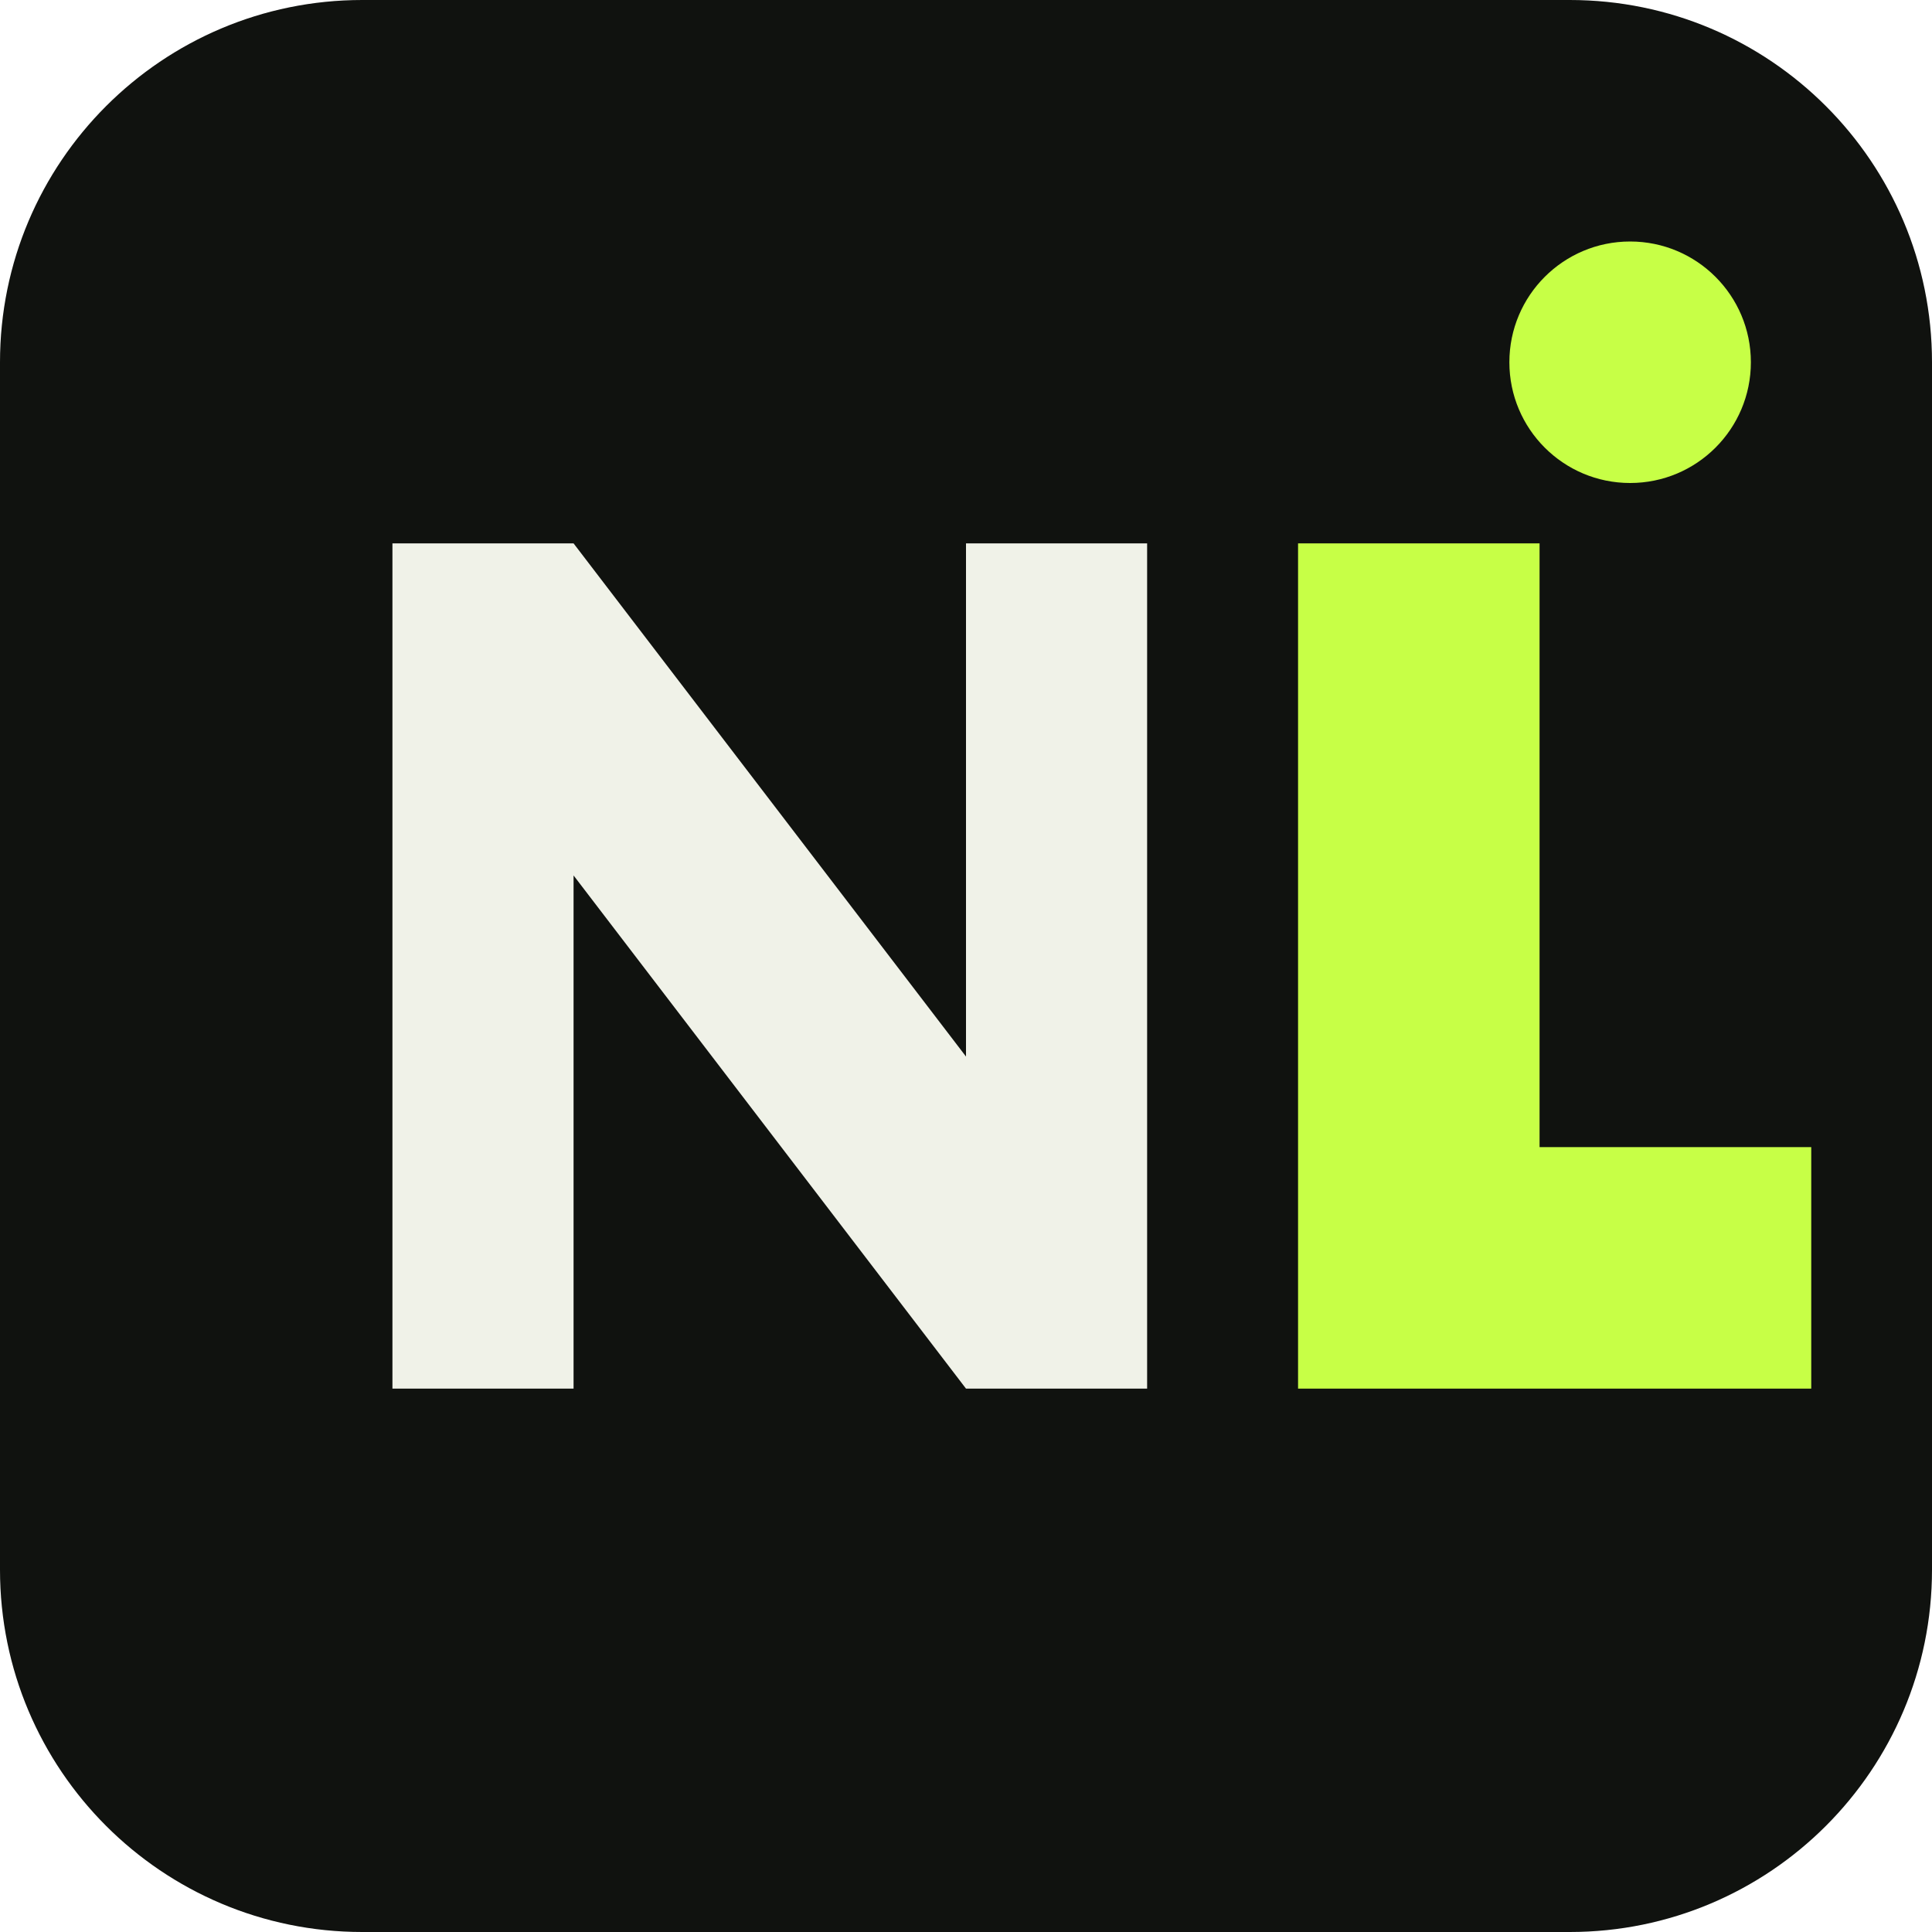
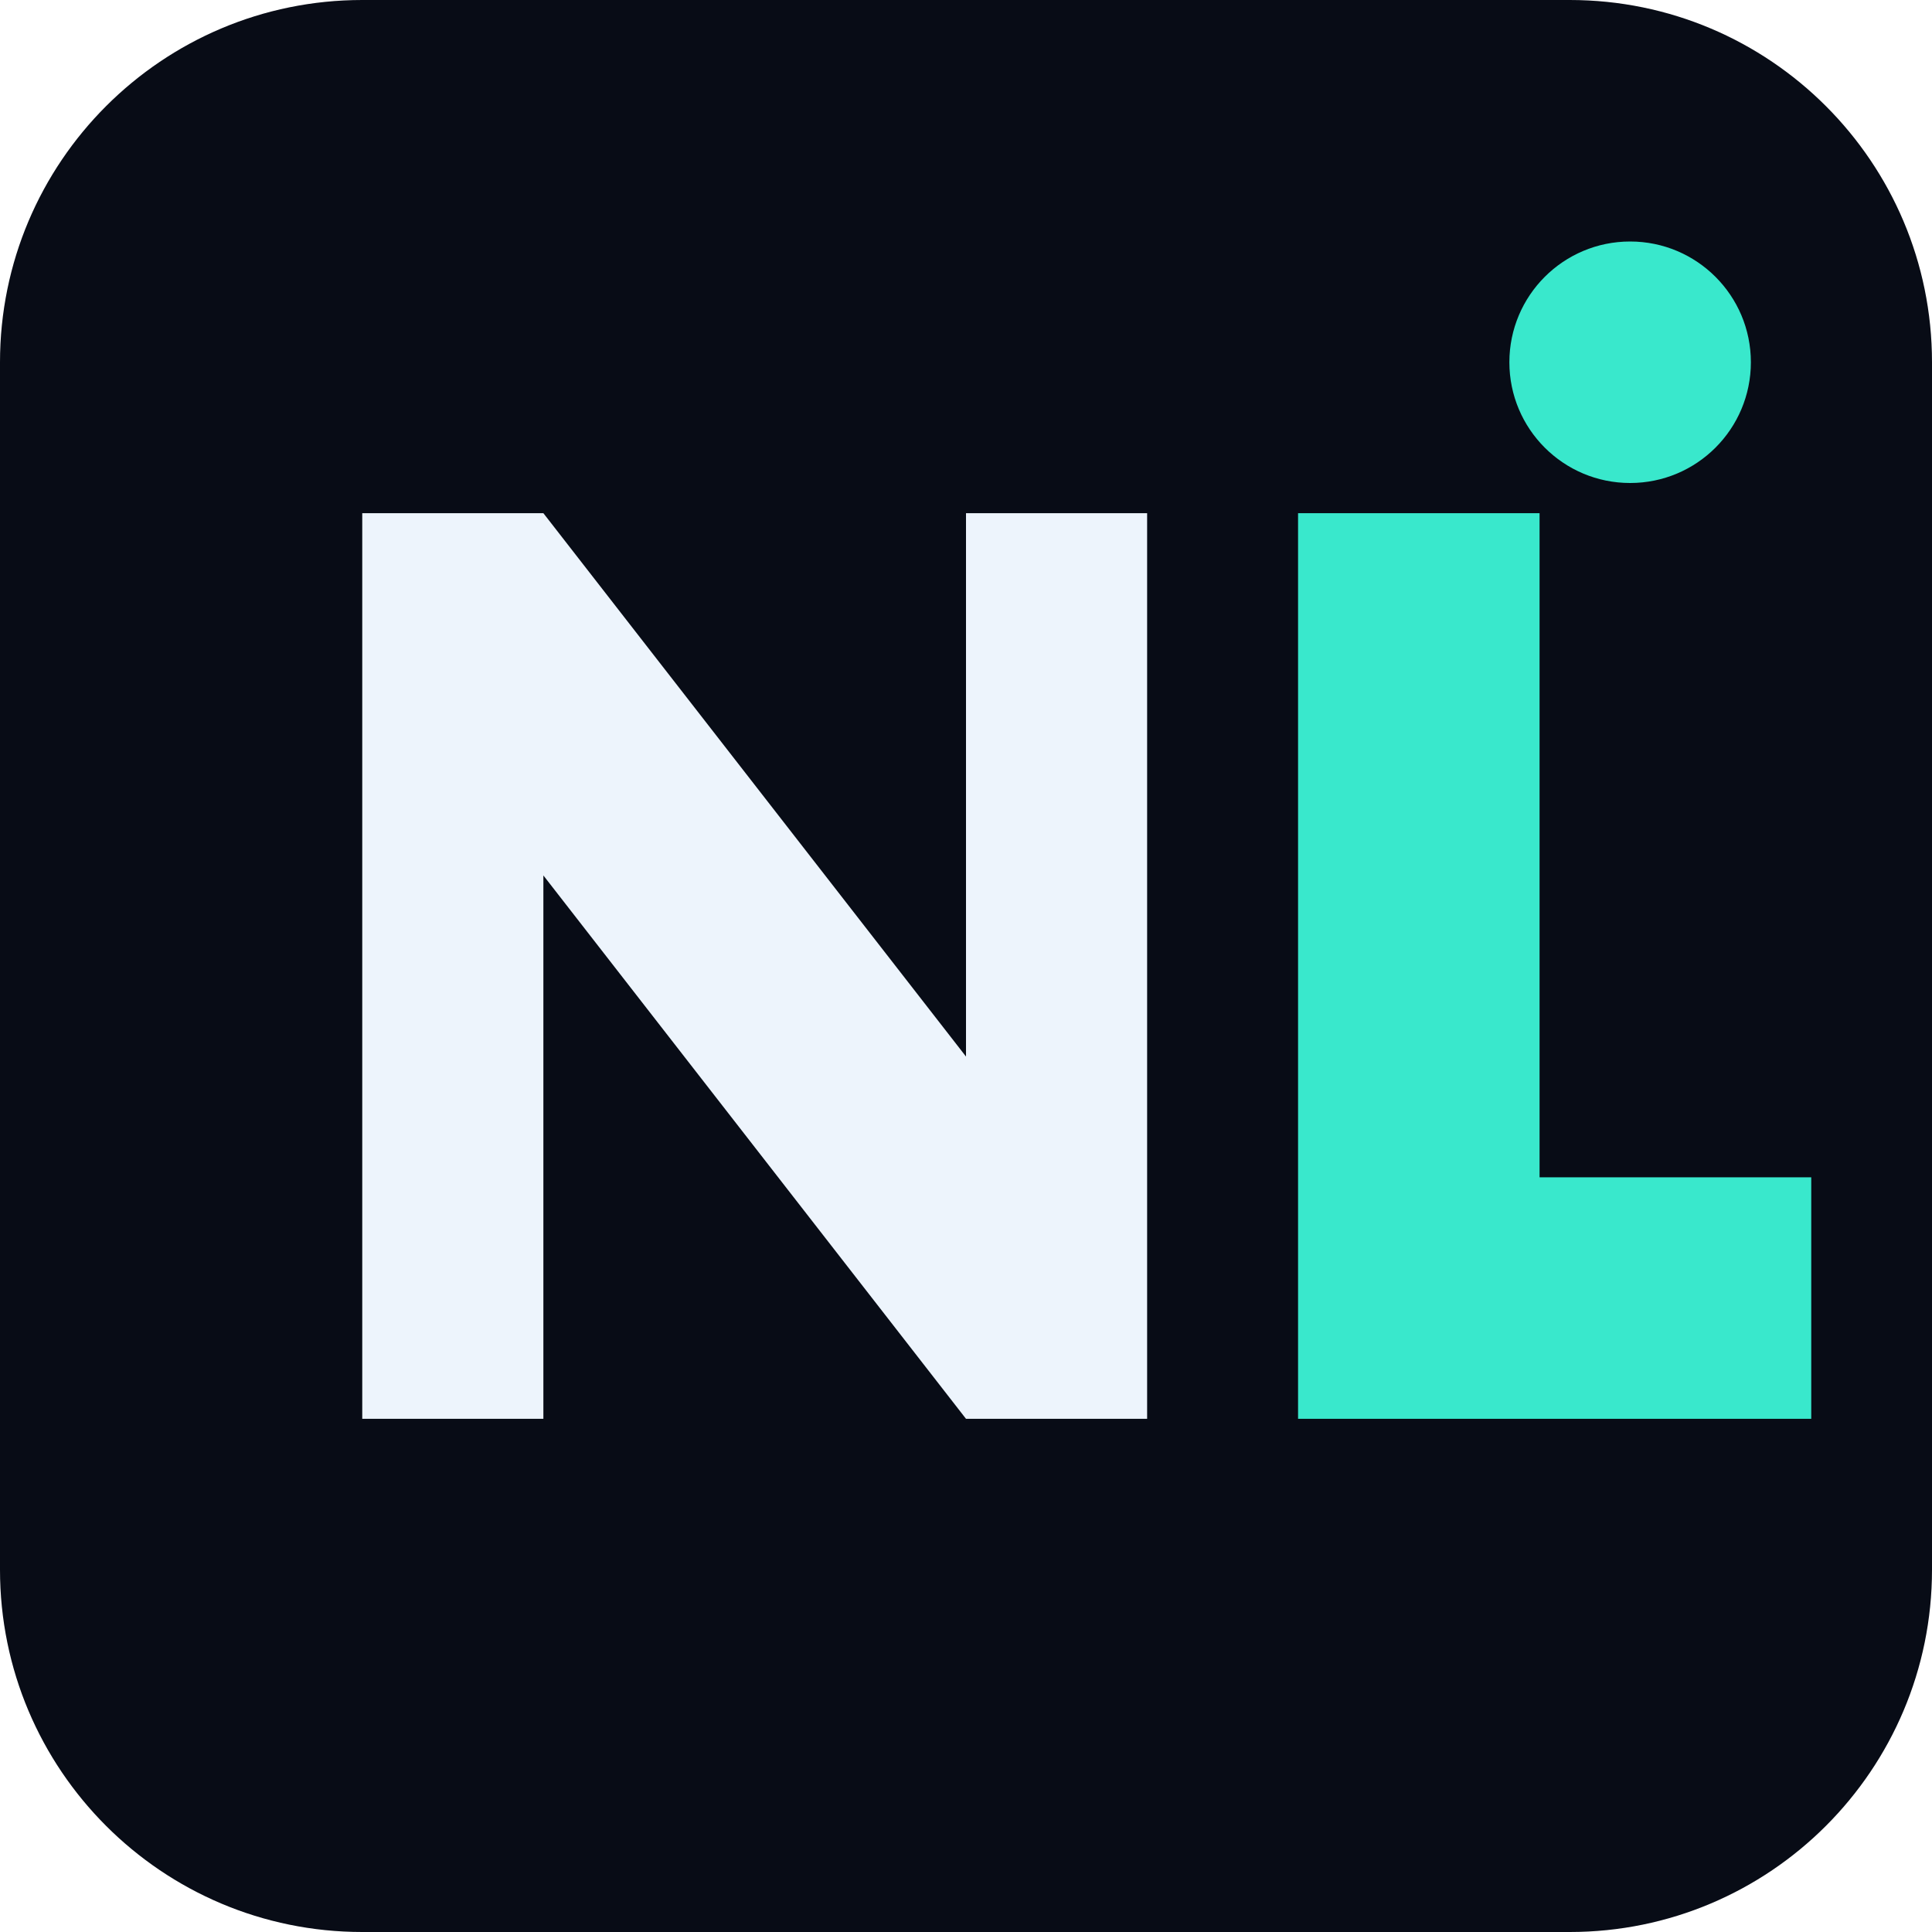
<svg xmlns="http://www.w3.org/2000/svg" viewBox="0 0 64 64">
-   <rect width="64" height="64" rx="12" fill="#10120f" />
-   <path d="M13 46V18h6l13 17V18h6v28h-6L19 29v17z" fill="#f0f2e8" />
-   <path d="M43 46V18h8v20h9v8z" fill="#c7ff46" />
-   <circle cx="54" cy="12" r="4" fill="#c7ff46" />
+   <rect width="64" height="64" rx="12" fill="#080c16" />
+   <path d="M12 47V17h6l14 18V17h6v30h-6L18 29v18z" fill="#edf4fc" />
+   <path d="M43 47V17h8v22h9v8z" fill="#39e8cc" />
+   <circle cx="54" cy="12" r="4" fill="#39e8cc" />
</svg>
